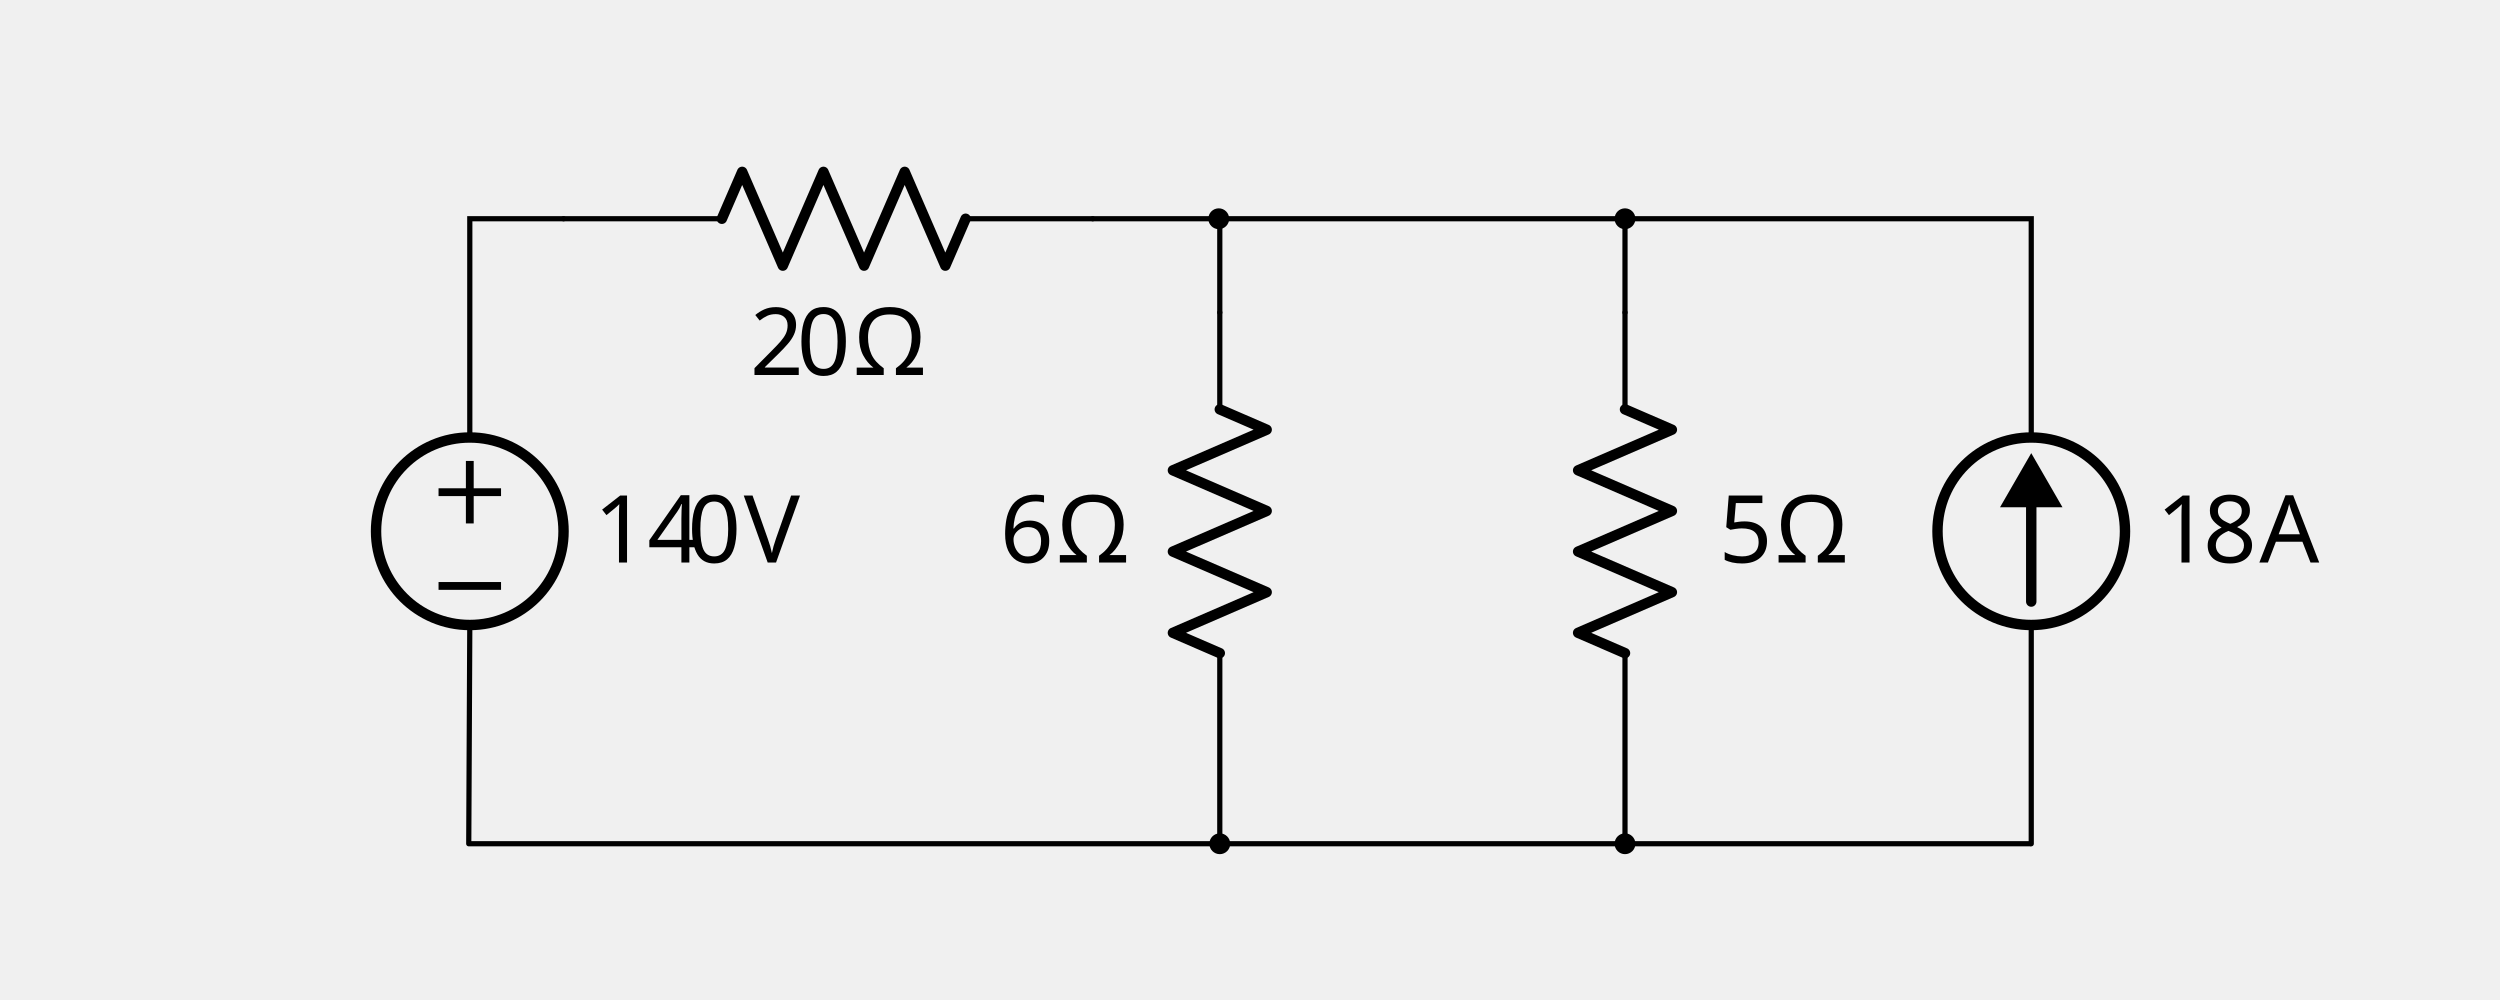
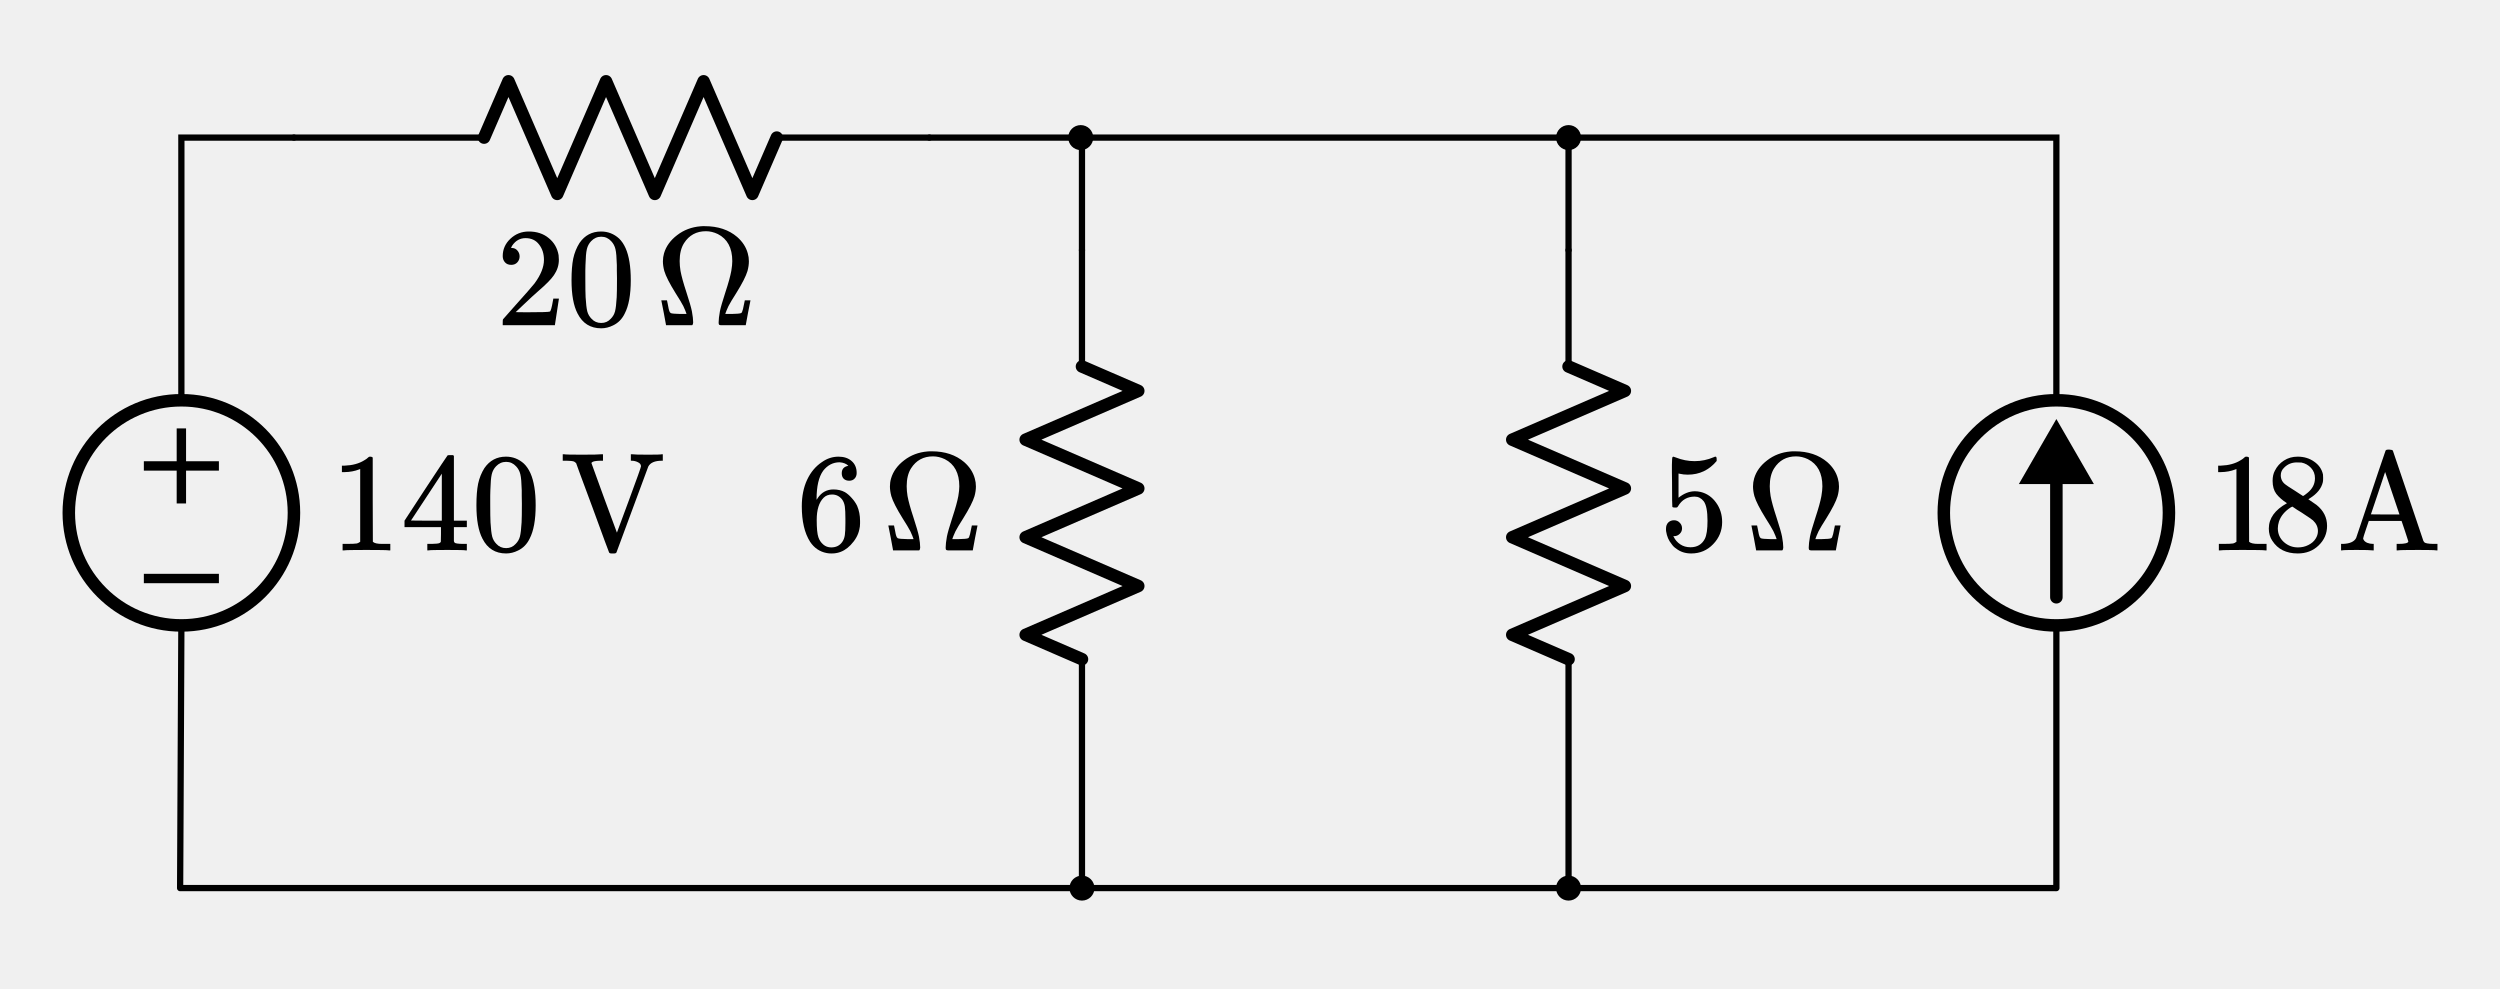
- <svg xmlns="http://www.w3.org/2000/svg" version="1.1" id="Layer_1" x="0px" y="0px" width="480px" height="192px" viewBox="0 0 480 192" style="enable-background:new 0 0 480 192;" xml:space="preserve">
+ <svg xmlns="http://www.w3.org/2000/svg" version="1.1" id="Layer_1" x="0px" y="0px" width="399.733" height="158" viewBox="0 0 399.733 158" xml:space="preserve">
  <defs id="defs145" />
  <style type="text/css" id="style3">
	.st0{fill:none;stroke:#1FAB54;stroke-width:6;stroke-linecap:round;stroke-miterlimit:10;}
	.st1{fill:none;stroke:#FF9C39;stroke-width:6;stroke-linecap:round;stroke-miterlimit:10;}
	.st2{fill:none;stroke:#FF9C39;stroke-width:6;stroke-linecap:round;stroke-linejoin:round;stroke-miterlimit:10;}
	.st3{fill:none;stroke:#11ACCD;stroke-width:5;stroke-linecap:round;stroke-linejoin:round;stroke-miterlimit:10;}
	.st4{fill:none;stroke:#1FAB54;stroke-width:6;stroke-linecap:round;stroke-linejoin:round;stroke-miterlimit:10;}
	.st5{fill:none;stroke:#BABEC2;stroke-width:2;stroke-linecap:round;stroke-miterlimit:10;}
	.st6{fill:none;stroke:#ED5FA6;stroke-width:4;stroke-linecap:round;stroke-miterlimit:10;}
	.st7{fill:#ED5FA6;}
	.st8{fill:none;stroke:#1FAB54;stroke-width:4;stroke-linecap:round;stroke-miterlimit:10;}
	.st9{fill:#1FAB54;}
	.st10{fill:none;stroke:#11ACCD;stroke-width:4;stroke-linecap:round;stroke-miterlimit:10;}
	.st11{fill:#11ACCD;}
	.st12{fill:none;stroke:#FF9C39;stroke-width:4;stroke-linecap:round;stroke-miterlimit:10;}
	.st13{fill:#FF9C39;}
	.st14{fill:none;stroke:#000000;stroke-linecap:round;stroke-linejoin:round;stroke-miterlimit:10;}
	.st15{fill:none;stroke:#000000;stroke-width:1.5;stroke-linecap:round;stroke-linejoin:round;stroke-miterlimit:10;}
	.st16{fill:none;stroke:#000000;stroke-linecap:round;stroke-miterlimit:10;}
	.st17{fill:none;stroke:#000000;stroke-width:1.5;stroke-linecap:round;stroke-miterlimit:10;}
	.st18{fill:none;stroke:#000000;stroke-width:2;stroke-linecap:round;stroke-linejoin:round;stroke-miterlimit:10;}
	.st19{fill:none;stroke:#000000;stroke-width:1.5;stroke-miterlimit:10;}
	.st20{fill:none;stroke:#000000;stroke-miterlimit:10;}
	.st21{fill:none;stroke:#000000;stroke-width:2;stroke-miterlimit:10;}
	.st22{fill:none;stroke:#000000;stroke-width:2;stroke-linecap:round;stroke-miterlimit:10;}
	.st23{fill:none;stroke:#000000;stroke-linecap:round;stroke-linejoin:round;}
	.st24{fill:none;}
	.st25{stroke:#000000;stroke-linecap:round;stroke-linejoin:round;stroke-miterlimit:10;}
	.st26{fill:none;stroke:#000000;stroke-width:1.5;stroke-linejoin:round;stroke-miterlimit:10;}
	.st27{fill:none;stroke:#000000;stroke-linejoin:round;stroke-miterlimit:10;}
	.st28{clip-path:url(#SVGID_2_);fill:none;stroke:#000000;stroke-linejoin:round;stroke-miterlimit:10;}
	.st29{clip-path:url(#SVGID_2_);fill:none;stroke:#ADADEB;stroke-linejoin:round;stroke-miterlimit:10;}
	.st30{clip-path:url(#SVGID_2_);}
	.st31{stroke:#000000;stroke-linejoin:round;stroke-miterlimit:10;}
	.st32{stroke:#000000;stroke-width:3;stroke-linejoin:round;stroke-miterlimit:10;}
	.st33{fill:none;stroke:#000000;stroke-linejoin:round;}
	.st34{fill:#FFFFFF;stroke:#000000;stroke-miterlimit:10;}
	.st35{fill:#E07D10;}
	.st36{fill:none;stroke:#11ACCD;stroke-width:3;stroke-linecap:round;stroke-miterlimit:10;}
	.st37{fill:none;stroke:#E07D10;stroke-width:2;stroke-linecap:round;stroke-miterlimit:10;}
	.st38{font-family:'KaTeX_Main-Regular';}
	.st39{font-size:18px;}
	.st40{letter-spacing:1;}
	.st41{fill:none;stroke:#FF9C39;stroke-width:3;stroke-linecap:round;stroke-miterlimit:10;}
	.st42{fill:none;stroke:#FFBB71;stroke-width:2;stroke-linecap:round;stroke-miterlimit:10;}
	.st43{fill:#FFBB71;}
	.st44{fill:none;stroke:#000000;stroke-width:2;stroke-linecap:round;stroke-miterlimit:10;stroke-dasharray:6.124,6.124;}
	.st45{fill:#66AFE9;}
	.st46{fill:none;stroke:#66AFE9;stroke-miterlimit:10;}
	.st47{fill:none;stroke:#11ACCD;stroke-width:1.5;stroke-miterlimit:10;}
	.st48{fill:none;stroke:#11ACCD;stroke-width:4;stroke-linecap:round;stroke-linejoin:round;stroke-miterlimit:10;}
	.st49{fill:#CA337C;}
</style>
-   <g id="g5">
-     <circle class="st21" cx="90.2" cy="102" r="18" id="circle7" />
-     <polyline class="st16" points="90.2,84 90.2,60 90.2,42 108.2,42  " id="polyline9" />
-     <polyline class="st14" points="90.2,120 90,162 389.8,162  " id="polyline11" />
-     <line class="st19" x1="90.2" y1="88.5" x2="90.2" y2="100.5" id="line13" />
-     <line class="st19" x1="84.2" y1="94.5" x2="96.2" y2="94.5" id="line15" />
-     <line class="st19" x1="84.2" y1="112.5" x2="96.2" y2="112.5" id="line17" />
+   <g id="g5" transform="translate(-61.2,-20)">
+     <circle class="st21" cx="90.2" cy="102" r="18" id="circle7" style="fill:none;stroke:#000000;stroke-width:2;stroke-miterlimit:10" />
+     <polyline class="st16" points="90.2,84 90.2,60 90.2,42 108.2,42  " id="polyline9" style="fill:none;stroke:#000000;stroke-linecap:round;stroke-miterlimit:10" />
+     <polyline class="st14" points="90.2,120 90,162 389.8,162  " id="polyline11" style="fill:none;stroke:#000000;stroke-linecap:round;stroke-linejoin:round;stroke-miterlimit:10" />
+     <line class="st19" x1="90.2" y1="88.5" x2="90.2" y2="100.5" id="line13" style="fill:none;stroke:#000000;stroke-width:1.5;stroke-miterlimit:10" />
+     <line class="st19" x1="84.2" y1="94.5" x2="96.2" y2="94.5" id="line15" style="fill:none;stroke:#000000;stroke-width:1.5;stroke-miterlimit:10" />
+     <line class="st19" x1="84.2" y1="112.5" x2="96.2" y2="112.5" id="line17" style="fill:none;stroke:#000000;stroke-width:1.5;stroke-miterlimit:10" />
  </g>
-   <g id="g19">
+   <g id="g19" transform="translate(-61.2,-20)">
    <g id="g21">
      <g id="g23">
-         <line class="st22" x1="390" y1="115.5" x2="390" y2="95.6" id="line25" />
+         <line class="st22" x1="390" y1="115.5" x2="390" y2="95.6" id="line25" style="fill:none;stroke:#000000;stroke-width:2;stroke-linecap:round;stroke-miterlimit:10" />
        <g id="g27">
-           <polygon points="396,97.4 390,87 384,97.4     " id="polygon29" />
+           <polygon points="396,97.4 390,87 384,97.4 " id="polygon29" />
        </g>
      </g>
    </g>
-     <circle class="st21" cx="390" cy="102" r="18" id="circle31" />
-     <polyline class="st16" points="209.8,42 390,42 390,60 390,84  " id="polyline33" />
-     <line class="st14" x1="390" y1="120" x2="390" y2="162" id="line35" />
+     <circle class="st21" cx="390" cy="102" r="18" id="circle31" style="fill:none;stroke:#000000;stroke-width:2;stroke-miterlimit:10" />
+     <polyline class="st16" points="209.8,42 390,42 390,60 390,84  " id="polyline33" style="fill:none;stroke:#000000;stroke-linecap:round;stroke-miterlimit:10" />
+     <line class="st14" x1="390" y1="120" x2="390" y2="162" id="line35" style="fill:none;stroke:#000000;stroke-linecap:round;stroke-linejoin:round;stroke-miterlimit:10" />
  </g>
-   <g id="g37">
-     <line class="st14" x1="185.4" y1="42" x2="209.8" y2="42" id="line39" />
-     <polyline class="st18" points="138.6,42 142.5,33 150.3,51 158.1,33 165.9,51 173.7,33 181.5,51 185.4,42  " id="polyline41" />
-     <line class="st14" x1="108.2" y1="42" x2="138.6" y2="42" id="line43" />
-     <polygon class="st24" points="209.8,54 210,30 108.2,30 108.2,54  " id="polygon45" />
+   <g id="g37" transform="translate(-61.2,-20)">
+     <line class="st14" x1="185.4" y1="42" x2="209.8" y2="42" id="line39" style="fill:none;stroke:#000000;stroke-linecap:round;stroke-linejoin:round;stroke-miterlimit:10" />
+     <polyline class="st18" points="138.6,42 142.5,33 150.3,51 158.1,33 165.9,51 173.7,33 181.5,51 185.4,42  " id="polyline41" style="fill:none;stroke:#000000;stroke-width:2;stroke-linecap:round;stroke-linejoin:round;stroke-miterlimit:10" />
+     <line class="st14" x1="108.2" y1="42" x2="138.6" y2="42" id="line43" style="fill:none;stroke:#000000;stroke-linecap:round;stroke-linejoin:round;stroke-miterlimit:10" />
+     <polygon class="st24" points="108.2,54 209.8,54 210,30 108.2,30 " id="polygon45" style="fill:none" />
  </g>
-   <g id="g47">
-     <line class="st14" x1="234.2" y1="78.6" x2="234.2" y2="60" id="line49" />
-     <polyline class="st18" points="234.2,125.4 225.2,121.5 243.2,113.7 225.2,105.9 243.2,98.1 225.2,90.3 243.2,82.5 234.2,78.6  " id="polyline51" />
-     <line class="st14" x1="234.2" y1="162" x2="234.2" y2="125.4" id="line53" />
-     <rect x="222.2" y="60" class="st24" width="24" height="102" id="rect55" />
+   <g id="g47" transform="translate(-61.2,-20)">
+     <line class="st14" x1="234.2" y1="78.6" x2="234.2" y2="60" id="line49" style="fill:none;stroke:#000000;stroke-linecap:round;stroke-linejoin:round;stroke-miterlimit:10" />
+     <polyline class="st18" points="234.2,125.4 225.2,121.5 243.2,113.7 225.2,105.9 243.2,98.1 225.2,90.3 243.2,82.5 234.2,78.6  " id="polyline51" style="fill:none;stroke:#000000;stroke-width:2;stroke-linecap:round;stroke-linejoin:round;stroke-miterlimit:10" />
+     <line class="st14" x1="234.2" y1="162" x2="234.2" y2="125.4" id="line53" style="fill:none;stroke:#000000;stroke-linecap:round;stroke-linejoin:round;stroke-miterlimit:10" />
+     <rect x="222.2" y="60" class="st24" width="24" height="102" id="rect55" style="fill:none" />
  </g>
-   <g id="g57">
-     <line class="st14" x1="312" y1="78.6" x2="312" y2="60" id="line59" />
-     <polyline class="st18" points="312,125.4 303,121.5 321,113.7 303,105.9 321,98.1 303,90.3 321,82.5 312,78.6  " id="polyline61" />
-     <line class="st14" x1="312" y1="162" x2="312" y2="125.4" id="line63" />
-     <rect x="300" y="60" class="st24" width="24" height="102" id="rect65" />
+   <g id="g57" transform="translate(-61.2,-20)">
+     <line class="st14" x1="312" y1="78.6" x2="312" y2="60" id="line59" style="fill:none;stroke:#000000;stroke-linecap:round;stroke-linejoin:round;stroke-miterlimit:10" />
+     <polyline class="st18" points="312,125.4 303,121.5 321,113.7 303,105.9 321,98.1 303,90.3 321,82.5 312,78.6  " id="polyline61" style="fill:none;stroke:#000000;stroke-width:2;stroke-linecap:round;stroke-linejoin:round;stroke-miterlimit:10" />
+     <line class="st14" x1="312" y1="162" x2="312" y2="125.4" id="line63" style="fill:none;stroke:#000000;stroke-linecap:round;stroke-linejoin:round;stroke-miterlimit:10" />
+     <rect x="300" y="60" class="st24" width="24" height="102" id="rect65" style="fill:none" />
  </g>
-   <g id="g73">
-     <circle class="st25" cx="234" cy="42" r="1.5" id="circle75" />
-     <rect x="228" y="36" class="st24" width="12" height="12" id="rect77" />
+   <g id="g73" transform="translate(-61.2,-20)">
+     <circle class="st25" cx="234" cy="42" r="1.5" id="circle75" style="stroke:#000000;stroke-linecap:round;stroke-linejoin:round;stroke-miterlimit:10" />
+     <rect x="228" y="36" class="st24" width="12" height="12" id="rect77" style="fill:none" />
  </g>
-   <g id="g79">
-     <circle class="st25" cx="312" cy="42" r="1.5" id="circle81" />
-     <rect x="306" y="36" class="st24" width="12" height="12" id="rect83" />
+   <g id="g79" transform="translate(-61.2,-20)">
+     <circle class="st25" cx="312" cy="42" r="1.5" id="circle81" style="stroke:#000000;stroke-linecap:round;stroke-linejoin:round;stroke-miterlimit:10" />
+     <rect x="306" y="36" class="st24" width="12" height="12" id="rect83" style="fill:none" />
  </g>
-   <g id="g85">
-     <circle class="st25" cx="312" cy="162" r="1.5" id="circle87" />
-     <rect x="306" y="156" class="st24" width="12" height="12" id="rect89" />
+   <g id="g85" transform="translate(-61.2,-20)">
+     <circle class="st25" cx="312" cy="162" r="1.5" id="circle87" style="stroke:#000000;stroke-linecap:round;stroke-linejoin:round;stroke-miterlimit:10" />
+     <rect x="306" y="156" class="st24" width="12" height="12" id="rect89" style="fill:none" />
  </g>
-   <g id="g91">
-     <circle class="st25" cx="234.2" cy="162" r="1.5" id="circle93" />
-     <rect x="228.2" y="156" class="st24" width="12" height="12" id="rect95" />
+   <g id="g91" transform="translate(-61.2,-20)">
+     <circle class="st25" cx="234.2" cy="162" r="1.5" id="circle93" style="stroke:#000000;stroke-linecap:round;stroke-linejoin:round;stroke-miterlimit:10" />
+     <rect x="228.2" y="156" class="st24" width="12" height="12" id="rect95" style="fill:none" />
  </g>
-   <line class="st16" x1="312" y1="60" x2="312" y2="42" id="line103" />
-   <line class="st16" x1="234.2" y1="60" x2="234.2" y2="42" id="line105" />
-   <text transform="matrix(1 0 0 1 113.9999 108.0001)" id="text107">
-     <tspan x="0" y="0" class="st38 st39" id="tspan109">14</tspan>
-     <tspan x="18" y="0" class="st38 st39 st40" id="tspan111">0</tspan>
-     <tspan x="28.8" y="0" class="st38 st39" id="tspan113">V</tspan>
-   </text>
-   <text transform="matrix(1 0 0 1 144 72.0002)" id="text115">
-     <tspan x="0" y="0" class="st38 st39" id="tspan117">2</tspan>
-     <tspan x="9" y="0" class="st38 st39 st40" id="tspan119">0</tspan>
-     <tspan x="19.8" y="0" class="st38 st39" id="tspan121">Ω</tspan>
-   </text>
-   <text transform="matrix(1 0 0 1 191.9999 108.0001)" id="text123">
-     <tspan x="0" y="0" class="st38 st39 st40" id="tspan125">6</tspan>
-     <tspan x="10.8" y="0" class="st38 st39" id="tspan127">Ω</tspan>
-   </text>
-   <text transform="matrix(1 0 0 1 330.0002 108.0001)" id="text129">
-     <tspan x="0" y="0" class="st38 st39 st40" id="tspan131">5</tspan>
-     <tspan x="10.8" y="0" class="st38 st39" id="tspan133">Ω</tspan>
-   </text>
-   <text transform="matrix(1 0 0 1 414.0002 108.0001)" id="text135">
-     <tspan x="0" y="0" class="st38 st39" id="tspan137">1</tspan>
-     <tspan x="9" y="0" class="st38 st39 st40" id="tspan139">8</tspan>
-     <tspan x="19.8" y="0" class="st38 st39" id="tspan141">A</tspan>
-   </text>
+   <line class="st16" x1="250.8" y1="40" x2="250.8" y2="22" id="line103" style="fill:none;stroke:#000000;stroke-linecap:round;stroke-miterlimit:10" />
+   <line class="st16" x1="173" y1="40" x2="173" y2="22" id="line105" style="fill:none;stroke:#000000;stroke-linecap:round;stroke-miterlimit:10" />
+   <g style="font-style:normal;font-variant:normal;font-weight:normal;font-stretch:normal;font-size:22.5px;line-height:125%;font-family:KaTeX_Main;-inkscape-font-specification:'KaTeX_Main, Normal';text-align:start;writing-mode:lr-tb;text-anchor:start" id="text107">
+     <path d="m 62.16,88 q -0.383,-0.068 -3.578,-0.068 -3.15,0 -3.533,0.068 l -0.27,0 0,-1.035 0.585,0 q 1.305,0 1.688,-0.068 0.18,-0.022 0.54,-0.27 l 0,-11.633 q -0.045,0 -0.18,0.068 -1.035,0.405 -2.317,0.427 l -0.427,0 0,-1.035 0.427,0 q 1.89,-0.068 3.15,-0.855 0.405,-0.225 0.698,-0.517 0.045,-0.068 0.27,-0.068 0.225,0 0.383,0.135 l 0,6.728 0.022,6.75 q 0.338,0.338 1.462,0.338 l 0.743,0 0.585,0 0,1.035 -0.247,0 z" style="font-style:normal;font-variant:normal;font-weight:normal;font-stretch:normal;font-size:22.5px;line-height:125%;font-family:KaTeX_Main;-inkscape-font-specification:'KaTeX_Main, Normal';text-align:start;writing-mode:lr-tb;text-anchor:start" id="path4221" />
+     <path d="m 74.445,88 q -0.315,-0.068 -2.902,-0.068 -2.7,0 -3.015,0.068 l -0.203,0 0,-1.035 0.698,0 q 0.968,-0.022 1.192,-0.113 0.18,-0.045 0.27,-0.225 0.022,-0.045 0.022,-1.215 l 0,-1.125 -5.827,0 0,-1.035 3.397,-5.197 q 3.442,-5.22 3.487,-5.242 0.045,-0.045 0.472,-0.045 l 0.405,0 0.135,0.135 0,10.35 2.07,0 0,1.035 -2.07,0 0,1.147 q 0,0.922 0,1.08 0.022,0.158 0.135,0.27 0.18,0.158 1.282,0.18 l 0.652,0 0,1.035 -0.203,0 z m -3.803,-4.747 0,-7.515 -4.928,7.492 2.453,0.022 2.475,0 z" style="font-style:normal;font-variant:normal;font-weight:normal;font-stretch:normal;font-size:22.5px;line-height:125%;font-family:KaTeX_Main;-inkscape-font-specification:'KaTeX_Main, Normal';text-align:start;writing-mode:lr-tb;text-anchor:start" id="path4223" />
+     <path d="m 77.46,74.838 q 1.26,-1.823 3.442,-1.823 1.643,0 2.88,1.125 0.608,0.585 1.035,1.53 0.833,1.867 0.833,5.13 0,3.487 -0.968,5.332 -0.63,1.305 -1.845,1.89 -0.945,0.472 -1.913,0.472 -2.587,0 -3.78,-2.362 -0.968,-1.845 -0.968,-5.332 0,-2.092 0.27,-3.442 0.292,-1.373 1.012,-2.52 z m 5.062,-0.27 q -0.652,-0.72 -1.597,-0.72 -0.945,0 -1.62,0.72 -0.495,0.517 -0.675,1.26 -0.18,0.743 -0.225,2.565 0,0.135 -0.022,0.877 0,0.743 0,1.238 0,2.16 0.045,3.015 0.09,1.575 0.27,2.272 0.18,0.675 0.675,1.17 0.608,0.675 1.552,0.675 0.922,0 1.53,-0.675 0.495,-0.495 0.675,-1.17 0.18,-0.698 0.27,-2.272 0.045,-0.855 0.045,-3.015 0,-0.495 -0.022,-1.238 0,-0.743 0,-0.877 -0.045,-1.823 -0.225,-2.565 -0.18,-0.743 -0.675,-1.26 z" style="font-style:normal;font-variant:normal;font-weight:normal;font-stretch:normal;font-size:22.5px;line-height:125%;font-family:KaTeX_Main;-inkscape-font-specification:'KaTeX_Main, Normal';text-align:start;writing-mode:lr-tb;text-anchor:start" id="path4225" />
+     <path d="m 92.115,74.05 q -0.247,-0.247 -0.45,-0.292 -0.203,-0.068 -1.035,-0.09 l -0.652,0 0,-1.035 0.203,0 q 0.315,0.068 2.79,0.068 2.7,0 3.195,-0.068 l 0.247,0 0,1.035 -0.472,0 q -1.035,0.022 -1.282,0.247 -0.09,0.068 -0.09,0.135 0,0.045 2.025,5.58 2.025,5.535 2.047,5.535 0.877,-2.362 1.935,-5.22 1.913,-5.175 1.913,-5.378 0,-0.427 -0.472,-0.652 -0.472,-0.247 -1.035,-0.247 l -0.113,0 0,-1.035 0.203,0 q 0.383,0.068 2.587,0.068 1.935,0 2.183,-0.068 l 0.135,0 0,1.035 -0.158,0 q -1.665,0 -2.16,0.922 0,0.022 -2.542,6.862 -2.52,6.84 -2.542,6.862 -0.068,0.18 -0.405,0.18 l -0.203,0 -0.203,0 q -0.315,0 -0.383,-0.18 -0.045,-0.045 -2.632,-7.133 -2.632,-7.065 -2.632,-7.133 z" style="font-style:normal;font-variant:normal;font-weight:normal;font-stretch:normal;font-size:22.5px;line-height:125%;font-family:KaTeX_Main;-inkscape-font-specification:'KaTeX_Main, Normal';text-align:start;writing-mode:lr-tb;text-anchor:start" id="path4227" />
+   </g>
+   <g style="font-style:normal;font-variant:normal;font-weight:normal;font-stretch:normal;font-size:22.5px;line-height:125%;font-family:KaTeX_Main;-inkscape-font-specification:'KaTeX_Main, Normal';text-align:start;writing-mode:lr-tb;text-anchor:start" id="text115">
+     <path d="m 81.732,42.348 q -0.63,0 -0.99,-0.405 -0.36,-0.405 -0.36,-0.99 0,-1.62 1.215,-2.768 1.238,-1.17 2.947,-1.17 1.935,0 3.195,1.058 1.282,1.035 1.575,2.723 0.045,0.405 0.045,0.743 0,1.305 -0.787,2.453 -0.63,0.945 -2.542,2.587 -0.81,0.698 -2.25,2.07 l -1.327,1.26 1.71,0.022 q 3.533,0 3.757,-0.113 0.09,-0.022 0.225,-0.472 0.09,-0.247 0.315,-1.53 l 0,-0.068 0.9,0 0,0.068 -0.63,4.117 0,0.068 -8.348,0 0,-0.427 q 0,-0.45 0.045,-0.517 0.022,-0.022 1.89,-2.138 2.453,-2.723 3.15,-3.6 1.508,-2.047 1.508,-3.757 0,-1.485 -0.787,-2.475 -0.765,-1.012 -2.16,-1.012 -1.305,0 -2.115,1.17 -0.045,0.09 -0.135,0.247 -0.068,0.113 -0.068,0.135 0,0.022 0.113,0.022 0.562,0 0.9,0.405 0.36,0.405 0.36,0.945 0,0.562 -0.383,0.968 -0.36,0.383 -0.968,0.383 z" style="font-style:normal;font-variant:normal;font-weight:normal;font-stretch:normal;font-size:22.5px;line-height:125%;font-family:KaTeX_Main;-inkscape-font-specification:'KaTeX_Main, Normal';text-align:start;writing-mode:lr-tb;text-anchor:start" id="path4214" />
+     <path d="m 92.667,38.838 q 1.26,-1.823 3.442,-1.823 1.643,0 2.88,1.125 0.608,0.585 1.035,1.53 0.833,1.867 0.833,5.13 0,3.487 -0.968,5.332 -0.63,1.305 -1.845,1.89 -0.945,0.472 -1.913,0.472 -2.587,0 -3.78,-2.362 -0.968,-1.845 -0.968,-5.332 0,-2.092 0.27,-3.442 0.292,-1.373 1.012,-2.52 z m 5.062,-0.27 q -0.652,-0.72 -1.597,-0.72 -0.945,0 -1.62,0.72 -0.495,0.517 -0.675,1.26 -0.18,0.743 -0.225,2.565 0,0.135 -0.022,0.877 0,0.743 0,1.238 0,2.16 0.045,3.015 0.09,1.575 0.27,2.272 0.18,0.675 0.675,1.17 0.608,0.675 1.552,0.675 0.922,0 1.53,-0.675 0.495,-0.495 0.675,-1.17 0.18,-0.698 0.27,-2.272 0.045,-0.855 0.045,-3.015 0,-0.495 -0.022,-1.238 0,-0.743 0,-0.877 -0.045,-1.823 -0.225,-2.565 -0.18,-0.743 -0.675,-1.26 z" style="font-style:normal;font-variant:normal;font-weight:normal;font-stretch:normal;font-size:22.5px;line-height:125%;font-family:KaTeX_Main;-inkscape-font-specification:'KaTeX_Main, Normal';text-align:start;writing-mode:lr-tb;text-anchor:start" id="path4216" />
+     <path d="m 110.832,51.55 q 0,0.292 -0.158,0.45 l -4.185,0 0,-0.045 q -0.022,-0.022 -0.36,-1.958 l -0.383,-1.935 0,-0.045 0.9,0 0.022,0.113 q 0,0.113 0.09,0.427 0.158,1.012 0.338,1.35 0.09,0.113 0.158,0.158 0.292,0.113 1.508,0.135 l 0.99,0 0,-0.068 q -0.113,-0.36 -0.495,-1.192 -0.36,-0.698 -1.238,-2.07 -1.44,-2.317 -1.8,-3.533 -0.225,-0.833 -0.225,-1.552 0,-0.675 0.18,-1.282 0.495,-1.688 2.092,-2.902 1.597,-1.238 3.735,-1.417 0.135,-0.022 0.338,-0.022 l 0.338,0 q 3.172,0 5.197,1.732 1.282,1.125 1.688,2.61 0.18,0.608 0.18,1.282 0,0.72 -0.225,1.552 -0.36,1.215 -1.8,3.533 -0.877,1.373 -1.238,2.07 -0.383,0.833 -0.495,1.192 l 0,0.068 0.99,0 q 1.215,-0.022 1.508,-0.135 0.09,-0.045 0.158,-0.158 0.158,-0.338 0.338,-1.35 0.09,-0.315 0.09,-0.427 l 0.022,-0.113 0.9,0 0,0.045 -0.383,1.935 q -0.338,1.935 -0.36,1.958 l 0,0.045 -2.07,0 q -1.665,0 -1.935,0 -0.247,-0.022 -0.292,-0.135 -0.045,-0.09 -0.045,-0.315 0,-0.652 0.203,-1.778 0.18,-0.9 0.877,-3.038 0.72,-2.183 0.945,-3.42 0.158,-0.945 0.158,-1.552 0,-3.172 -2.317,-4.343 -0.945,-0.45 -1.89,-0.45 -2.295,0 -3.51,1.913 -0.698,1.103 -0.698,2.857 0,0.765 0.135,1.575 0.225,1.238 0.945,3.42 0.698,2.138 0.877,3.038 0.203,1.103 0.203,1.778 z" style="font-style:normal;font-variant:normal;font-weight:normal;font-stretch:normal;font-size:22.5px;line-height:125%;font-family:KaTeX_Main;-inkscape-font-specification:'KaTeX_Main, Normal';text-align:start;writing-mode:lr-tb;text-anchor:start" id="path4218" />
+   </g>
+   <g style="font-style:normal;font-variant:normal;font-weight:normal;font-stretch:normal;font-size:22.5px;line-height:125%;font-family:KaTeX_Main;-inkscape-font-specification:'KaTeX_Main, Normal';text-align:start;writing-mode:lr-tb;text-anchor:start" id="text123">
+     <path d="m 135.649,74.478 q -0.495,-0.495 -1.395,-0.562 -1.575,0 -2.632,1.35 -1.058,1.462 -1.058,4.545 l 0.022,0.09 0.18,-0.292 q 0.922,-1.35 2.498,-1.35 1.035,0 1.823,0.427 0.54,0.315 1.08,0.922 0.54,0.585 0.877,1.26 0.472,1.103 0.472,2.408 l 0,0.405 q 0,0.517 -0.113,0.968 -0.27,1.327 -1.395,2.498 -0.968,1.012 -2.16,1.26 -0.36,0.09 -0.9,0.09 -0.427,0 -0.765,-0.068 -1.665,-0.315 -2.655,-1.8 -1.327,-2.092 -1.327,-5.67 0,-2.43 0.855,-4.253 0.855,-1.823 2.385,-2.835 1.215,-0.855 2.632,-0.855 1.305,0 2.092,0.698 0.81,0.698 0.81,1.913 0,0.562 -0.338,0.9 -0.315,0.338 -0.855,0.338 -0.54,0 -0.877,-0.315 -0.315,-0.315 -0.315,-0.877 0,-1.012 1.058,-1.192 z m -0.99,5.4 q -0.63,-0.81 -1.62,-0.81 -0.833,0 -1.35,0.517 -1.103,1.103 -1.103,3.555 0,2.002 0.27,2.768 0.225,0.675 0.765,1.147 0.54,0.472 1.282,0.472 1.147,0 1.755,-0.855 0.338,-0.472 0.427,-1.125 0.09,-0.652 0.09,-1.89 l 0,-0.36 0,-0.36 q 0,-1.282 -0.09,-1.935 -0.09,-0.652 -0.427,-1.125 z" style="font-style:normal;font-variant:normal;font-weight:normal;font-stretch:normal;font-size:22.5px;line-height:125%;font-family:KaTeX_Main;-inkscape-font-specification:'KaTeX_Main, Normal';text-align:start;letter-spacing:1;writing-mode:lr-tb;text-anchor:start" id="path4209" />
+     <path d="m 147.132,87.55 q 0,0.292 -0.158,0.45 l -4.185,0 0,-0.045 q -0.022,-0.022 -0.36,-1.958 l -0.383,-1.935 0,-0.045 0.9,0 0.022,0.113 q 0,0.113 0.09,0.427 0.158,1.012 0.338,1.35 0.09,0.113 0.158,0.158 0.292,0.113 1.508,0.135 l 0.99,0 0,-0.068 q -0.113,-0.36 -0.495,-1.192 -0.36,-0.698 -1.238,-2.07 -1.44,-2.317 -1.8,-3.533 -0.225,-0.833 -0.225,-1.552 0,-0.675 0.18,-1.282 0.495,-1.688 2.092,-2.902 1.597,-1.238 3.735,-1.417 0.135,-0.022 0.338,-0.022 l 0.338,0 q 3.172,0 5.197,1.732 1.282,1.125 1.688,2.61 0.18,0.608 0.18,1.282 0,0.72 -0.225,1.552 -0.36,1.215 -1.8,3.533 -0.877,1.373 -1.238,2.07 -0.383,0.833 -0.495,1.192 l 0,0.068 0.99,0 q 1.215,-0.022 1.508,-0.135 0.09,-0.045 0.158,-0.158 0.158,-0.338 0.338,-1.35 0.09,-0.315 0.09,-0.427 l 0.022,-0.113 0.9,0 0,0.045 -0.383,1.935 q -0.338,1.935 -0.36,1.958 l 0,0.045 -2.07,0 q -1.665,0 -1.935,0 -0.247,-0.022 -0.292,-0.135 -0.045,-0.09 -0.045,-0.315 0,-0.652 0.203,-1.778 0.18,-0.9 0.877,-3.038 0.72,-2.183 0.945,-3.42 0.158,-0.945 0.158,-1.552 0,-3.172 -2.317,-4.343 -0.945,-0.45 -1.89,-0.45 -2.295,0 -3.51,1.913 -0.698,1.103 -0.698,2.857 0,0.765 0.135,1.575 0.225,1.238 0.945,3.42 0.698,2.138 0.877,3.038 0.203,1.103 0.203,1.778 z" style="font-style:normal;font-variant:normal;font-weight:normal;font-stretch:normal;font-size:22.5px;line-height:125%;font-family:KaTeX_Main;-inkscape-font-specification:'KaTeX_Main, Normal';text-align:start;writing-mode:lr-tb;text-anchor:start" id="path4211" />
+   </g>
+   <g style="font-style:normal;font-variant:normal;font-weight:normal;font-stretch:normal;font-size:22.5px;line-height:125%;font-family:KaTeX_Main;-inkscape-font-specification:'KaTeX_Main, Normal';text-align:start;writing-mode:lr-tb;text-anchor:start" id="text129">
+     <path d="m 267.664,83.185 q 0.54,0 0.9,0.383 0.383,0.36 0.383,0.922 0,0.517 -0.383,0.877 -0.383,0.36 -0.855,0.36 l -0.158,0 0.068,0.113 q 0.338,0.72 1.035,1.192 0.698,0.472 1.643,0.472 1.597,0 2.295,-1.35 0.427,-0.833 0.427,-2.88 0,-2.317 -0.608,-3.127 -0.585,-0.743 -1.44,-0.743 -1.755,0 -2.655,1.53 -0.09,0.158 -0.18,0.203 -0.068,0.022 -0.315,0.022 -0.383,0 -0.427,-0.135 -0.045,-0.09 -0.045,-3.938 0,-0.675 -0.022,-1.597 0,-0.922 0,-1.17 0,-1.26 0.135,-1.26 0.045,-0.045 0.09,-0.045 l 0.405,0.135 q 1.462,0.585 2.993,0.585 1.597,0 3.06,-0.63 0.18,-0.09 0.292,-0.09 0.18,0 0.18,0.405 l 0,0.292 q -1.823,2.183 -4.612,2.183 -0.698,0 -1.26,-0.135 l -0.225,-0.045 0,3.87 q 1.282,-1.035 2.632,-1.035 0.427,0 0.922,0.113 1.508,0.383 2.453,1.71 0.968,1.327 0.968,3.105 0,2.047 -1.44,3.533 -1.417,1.485 -3.51,1.485 -1.417,0 -2.408,-0.787 -0.427,-0.27 -0.743,-0.743 -0.675,-0.81 -0.855,-2.002 0,-0.068 -0.022,-0.203 0,-0.158 0,-0.225 0,-0.63 0.36,-0.99 0.36,-0.36 0.922,-0.36 z" style="font-style:normal;font-variant:normal;font-weight:normal;font-stretch:normal;font-size:22.5px;line-height:125%;font-family:KaTeX_Main;-inkscape-font-specification:'KaTeX_Main, Normal';text-align:start;letter-spacing:1;writing-mode:lr-tb;text-anchor:start" id="path4204" />
+     <path d="m 285.132,87.55 q 0,0.292 -0.158,0.45 l -4.185,0 0,-0.045 q -0.022,-0.022 -0.36,-1.958 l -0.383,-1.935 0,-0.045 0.9,0 0.022,0.113 q 0,0.113 0.09,0.427 0.158,1.012 0.338,1.35 0.09,0.113 0.158,0.158 0.292,0.113 1.508,0.135 l 0.99,0 0,-0.068 q -0.113,-0.36 -0.495,-1.192 -0.36,-0.698 -1.238,-2.07 -1.44,-2.317 -1.8,-3.533 -0.225,-0.833 -0.225,-1.552 0,-0.675 0.18,-1.282 0.495,-1.688 2.092,-2.902 1.597,-1.238 3.735,-1.417 0.135,-0.022 0.338,-0.022 l 0.338,0 q 3.172,0 5.197,1.732 1.282,1.125 1.688,2.61 0.18,0.608 0.18,1.282 0,0.72 -0.225,1.552 -0.36,1.215 -1.8,3.533 -0.877,1.373 -1.238,2.07 -0.383,0.833 -0.495,1.192 l 0,0.068 0.99,0 q 1.215,-0.022 1.508,-0.135 0.09,-0.045 0.158,-0.158 0.158,-0.338 0.338,-1.35 0.09,-0.315 0.09,-0.427 l 0.022,-0.113 0.9,0 0,0.045 -0.383,1.935 q -0.338,1.935 -0.36,1.958 l 0,0.045 -2.07,0 q -1.665,0 -1.935,0 -0.247,-0.022 -0.292,-0.135 -0.045,-0.09 -0.045,-0.315 0,-0.652 0.203,-1.778 0.18,-0.9 0.877,-3.038 0.72,-2.183 0.945,-3.42 0.158,-0.945 0.158,-1.552 0,-3.172 -2.317,-4.343 -0.945,-0.45 -1.89,-0.45 -2.295,0 -3.51,1.913 -0.698,1.103 -0.698,2.857 0,0.765 0.135,1.575 0.225,1.238 0.945,3.42 0.698,2.138 0.877,3.038 0.203,1.103 0.203,1.778 z" style="font-style:normal;font-variant:normal;font-weight:normal;font-stretch:normal;font-size:22.5px;line-height:125%;font-family:KaTeX_Main;-inkscape-font-specification:'KaTeX_Main, Normal';text-align:start;writing-mode:lr-tb;text-anchor:start" id="path4206" />
+   </g>
+   <g style="font-style:normal;font-variant:normal;font-weight:normal;font-stretch:normal;font-size:22.5px;line-height:125%;font-family:KaTeX_Main;-inkscape-font-specification:'KaTeX_Main, Normal';text-align:start;writing-mode:lr-tb;text-anchor:start" id="text135">
+     <path d="m 362.16,88 q -0.383,-0.068 -3.578,-0.068 -3.15,0 -3.533,0.068 l -0.27,0 0,-1.035 0.585,0 q 1.305,0 1.688,-0.068 0.18,-0.022 0.54,-0.27 l 0,-11.633 q -0.045,0 -0.18,0.068 -1.035,0.405 -2.317,0.427 l -0.427,0 0,-1.035 0.427,0 q 1.89,-0.068 3.15,-0.855 0.405,-0.225 0.698,-0.517 0.045,-0.068 0.27,-0.068 0.225,0 0.383,0.135 l 0,6.728 0.022,6.75 q 0.338,0.338 1.462,0.338 l 0.743,0 0.585,0 0,1.035 -0.247,0 z" style="font-style:normal;font-variant:normal;font-weight:normal;font-stretch:normal;font-size:22.5px;line-height:125%;font-family:KaTeX_Main;-inkscape-font-specification:'KaTeX_Main, Normal';text-align:start;writing-mode:lr-tb;text-anchor:start" id="path4197" />
+     <path d="m 365.67,80.463 q -1.103,-0.72 -1.71,-1.508 -0.585,-0.787 -0.585,-2.07 0,-0.968 0.36,-1.62 0.495,-1.012 1.44,-1.62 0.968,-0.63 2.205,-0.63 1.53,0 2.655,0.81 1.125,0.787 1.395,2.047 0.022,0.135 0.022,0.54 0,0.495 -0.045,0.675 -0.338,1.485 -2.047,2.565 l -0.27,0.18 q 1.26,0.855 1.305,0.9 1.688,1.35 1.688,3.353 0,1.823 -1.35,3.127 -1.327,1.282 -3.33,1.282 -2.768,0 -4.072,-2.025 -0.562,-0.81 -0.562,-1.958 0,-2.453 2.902,-4.05 z m 4.478,-4.005 q 0,-0.968 -0.63,-1.643 -0.63,-0.675 -1.53,-0.855 -0.158,-0.022 -0.743,-0.022 -1.192,0 -2.002,0.81 -0.562,0.517 -0.562,1.238 0,0.968 0.81,1.53 0.113,0.113 1.44,0.945 l 1.305,0.855 q 0.022,-0.022 0.292,-0.18 0.27,-0.18 0.405,-0.315 1.215,-0.968 1.215,-2.362 z m -5.94,8.01 q 0,1.327 0.968,2.205 0.968,0.855 2.25,0.855 0.922,0 1.665,-0.383 0.765,-0.383 1.147,-0.99 0.383,-0.585 0.383,-1.238 0,-0.968 -0.787,-1.71 -0.18,-0.18 -1.867,-1.282 -0.315,-0.203 -0.698,-0.427 -0.36,-0.247 -0.562,-0.383 l -0.18,-0.113 -0.27,0.135 q -1.417,0.922 -1.867,2.25 -0.18,0.585 -0.18,1.08 z" style="font-style:normal;font-variant:normal;font-weight:normal;font-stretch:normal;font-size:22.5px;line-height:125%;font-family:KaTeX_Main;-inkscape-font-specification:'KaTeX_Main, Normal';text-align:start;letter-spacing:1;writing-mode:lr-tb;text-anchor:start" id="path4199" />
+     <path d="m 379.338,88 q -0.405,-0.068 -2.587,-0.068 -2.002,0 -2.272,0.068 l -0.158,0 0,-1.035 0.338,0 q 1.62,-0.068 2.07,-0.945 0.022,-0.068 1.192,-3.533 1.17,-3.487 2.317,-6.93 1.17,-3.465 1.192,-3.487 0.068,-0.18 0.427,-0.18 l 0.203,0 q 0.45,0.022 0.54,0.158 0.022,0.022 2.183,6.435 2.183,6.412 2.7,8.01 0.068,0.135 0.158,0.225 0.247,0.225 1.417,0.247 l 0.675,0 0,1.035 -0.203,0 q -0.338,-0.068 -2.857,-0.068 -2.902,0 -3.24,0.068 l -0.225,0 0,-1.035 0.292,0 q 1.575,0 1.575,-0.405 0,-0.045 -0.54,-1.665 l -0.54,-1.597 -5.242,0 -0.45,1.327 q -0.45,1.327 -0.45,1.462 0,0.113 0.068,0.203 0.135,0.292 0.562,0.495 0.45,0.18 0.945,0.18 l 0.113,0 0,1.035 -0.203,0 z m 3.623,-7.808 q -0.652,-1.958 -1.147,-3.397 l -0.45,-1.327 -1.125,3.375 -1.147,3.397 q 0,0.022 2.272,0.022 l 2.295,0 -0.698,-2.07 z" style="font-style:normal;font-variant:normal;font-weight:normal;font-stretch:normal;font-size:22.5px;line-height:125%;font-family:KaTeX_Main;-inkscape-font-specification:'KaTeX_Main, Normal';text-align:start;writing-mode:lr-tb;text-anchor:start" id="path4201" />
+   </g>
</svg>
